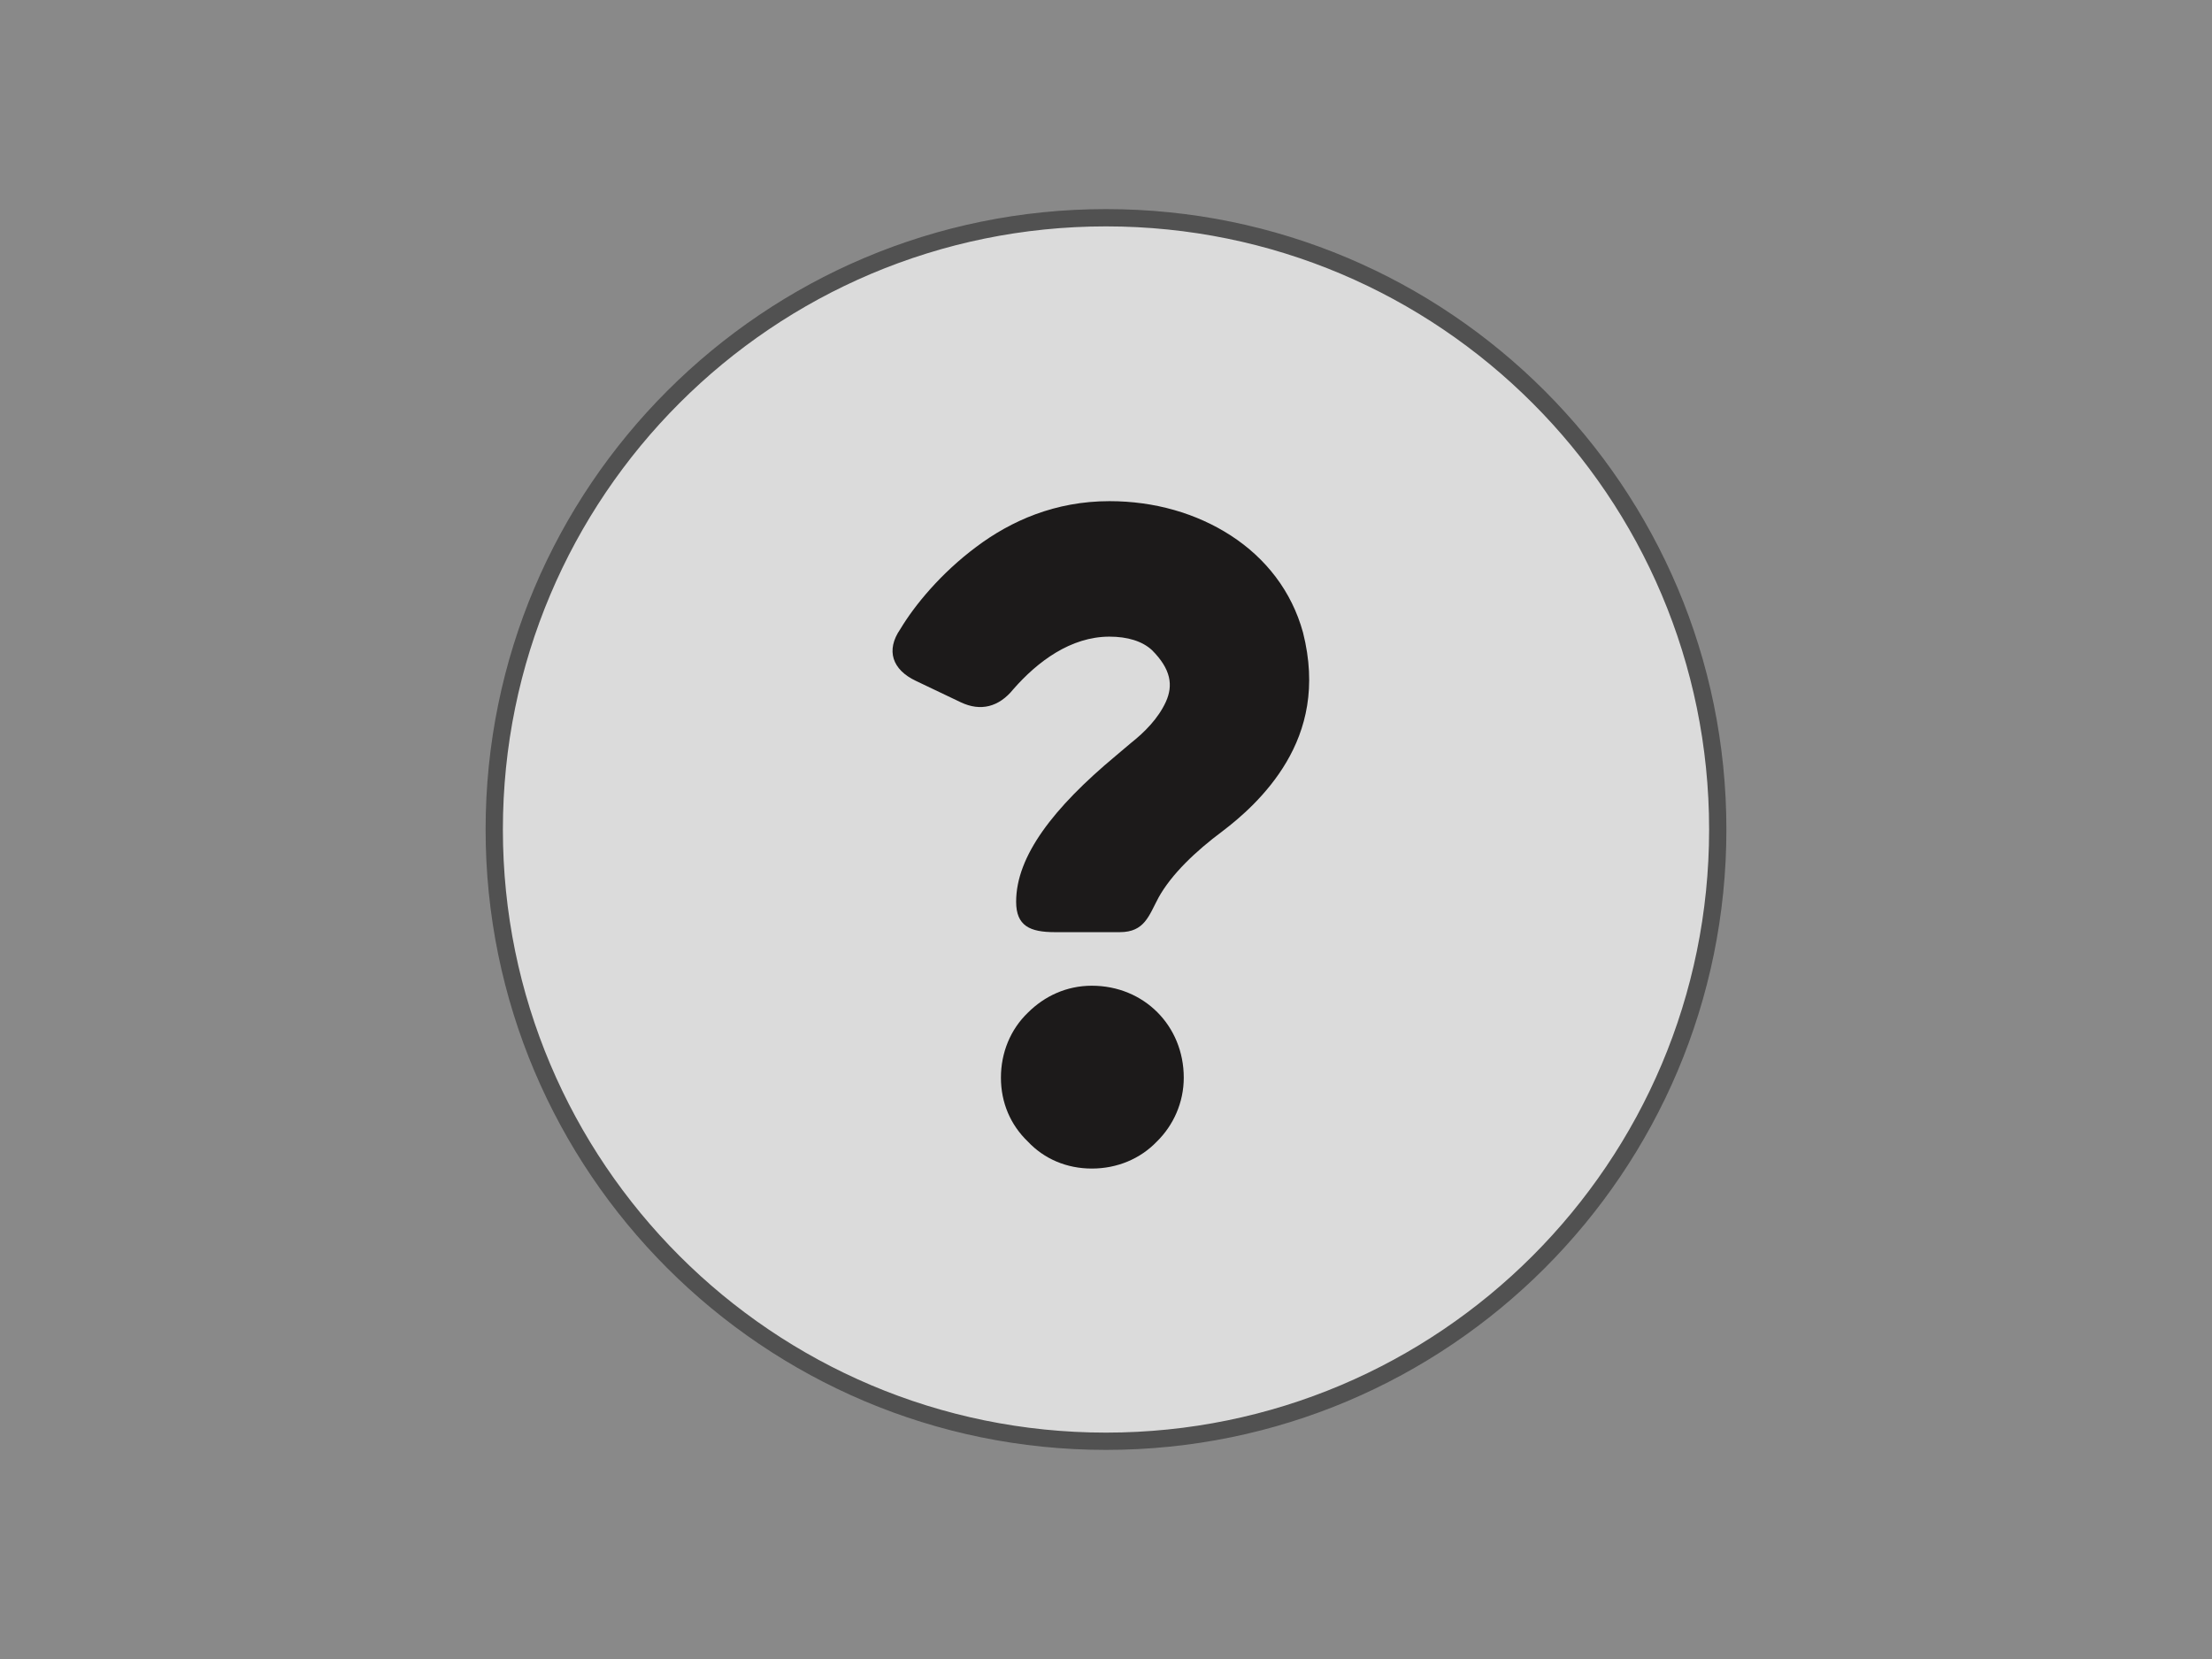
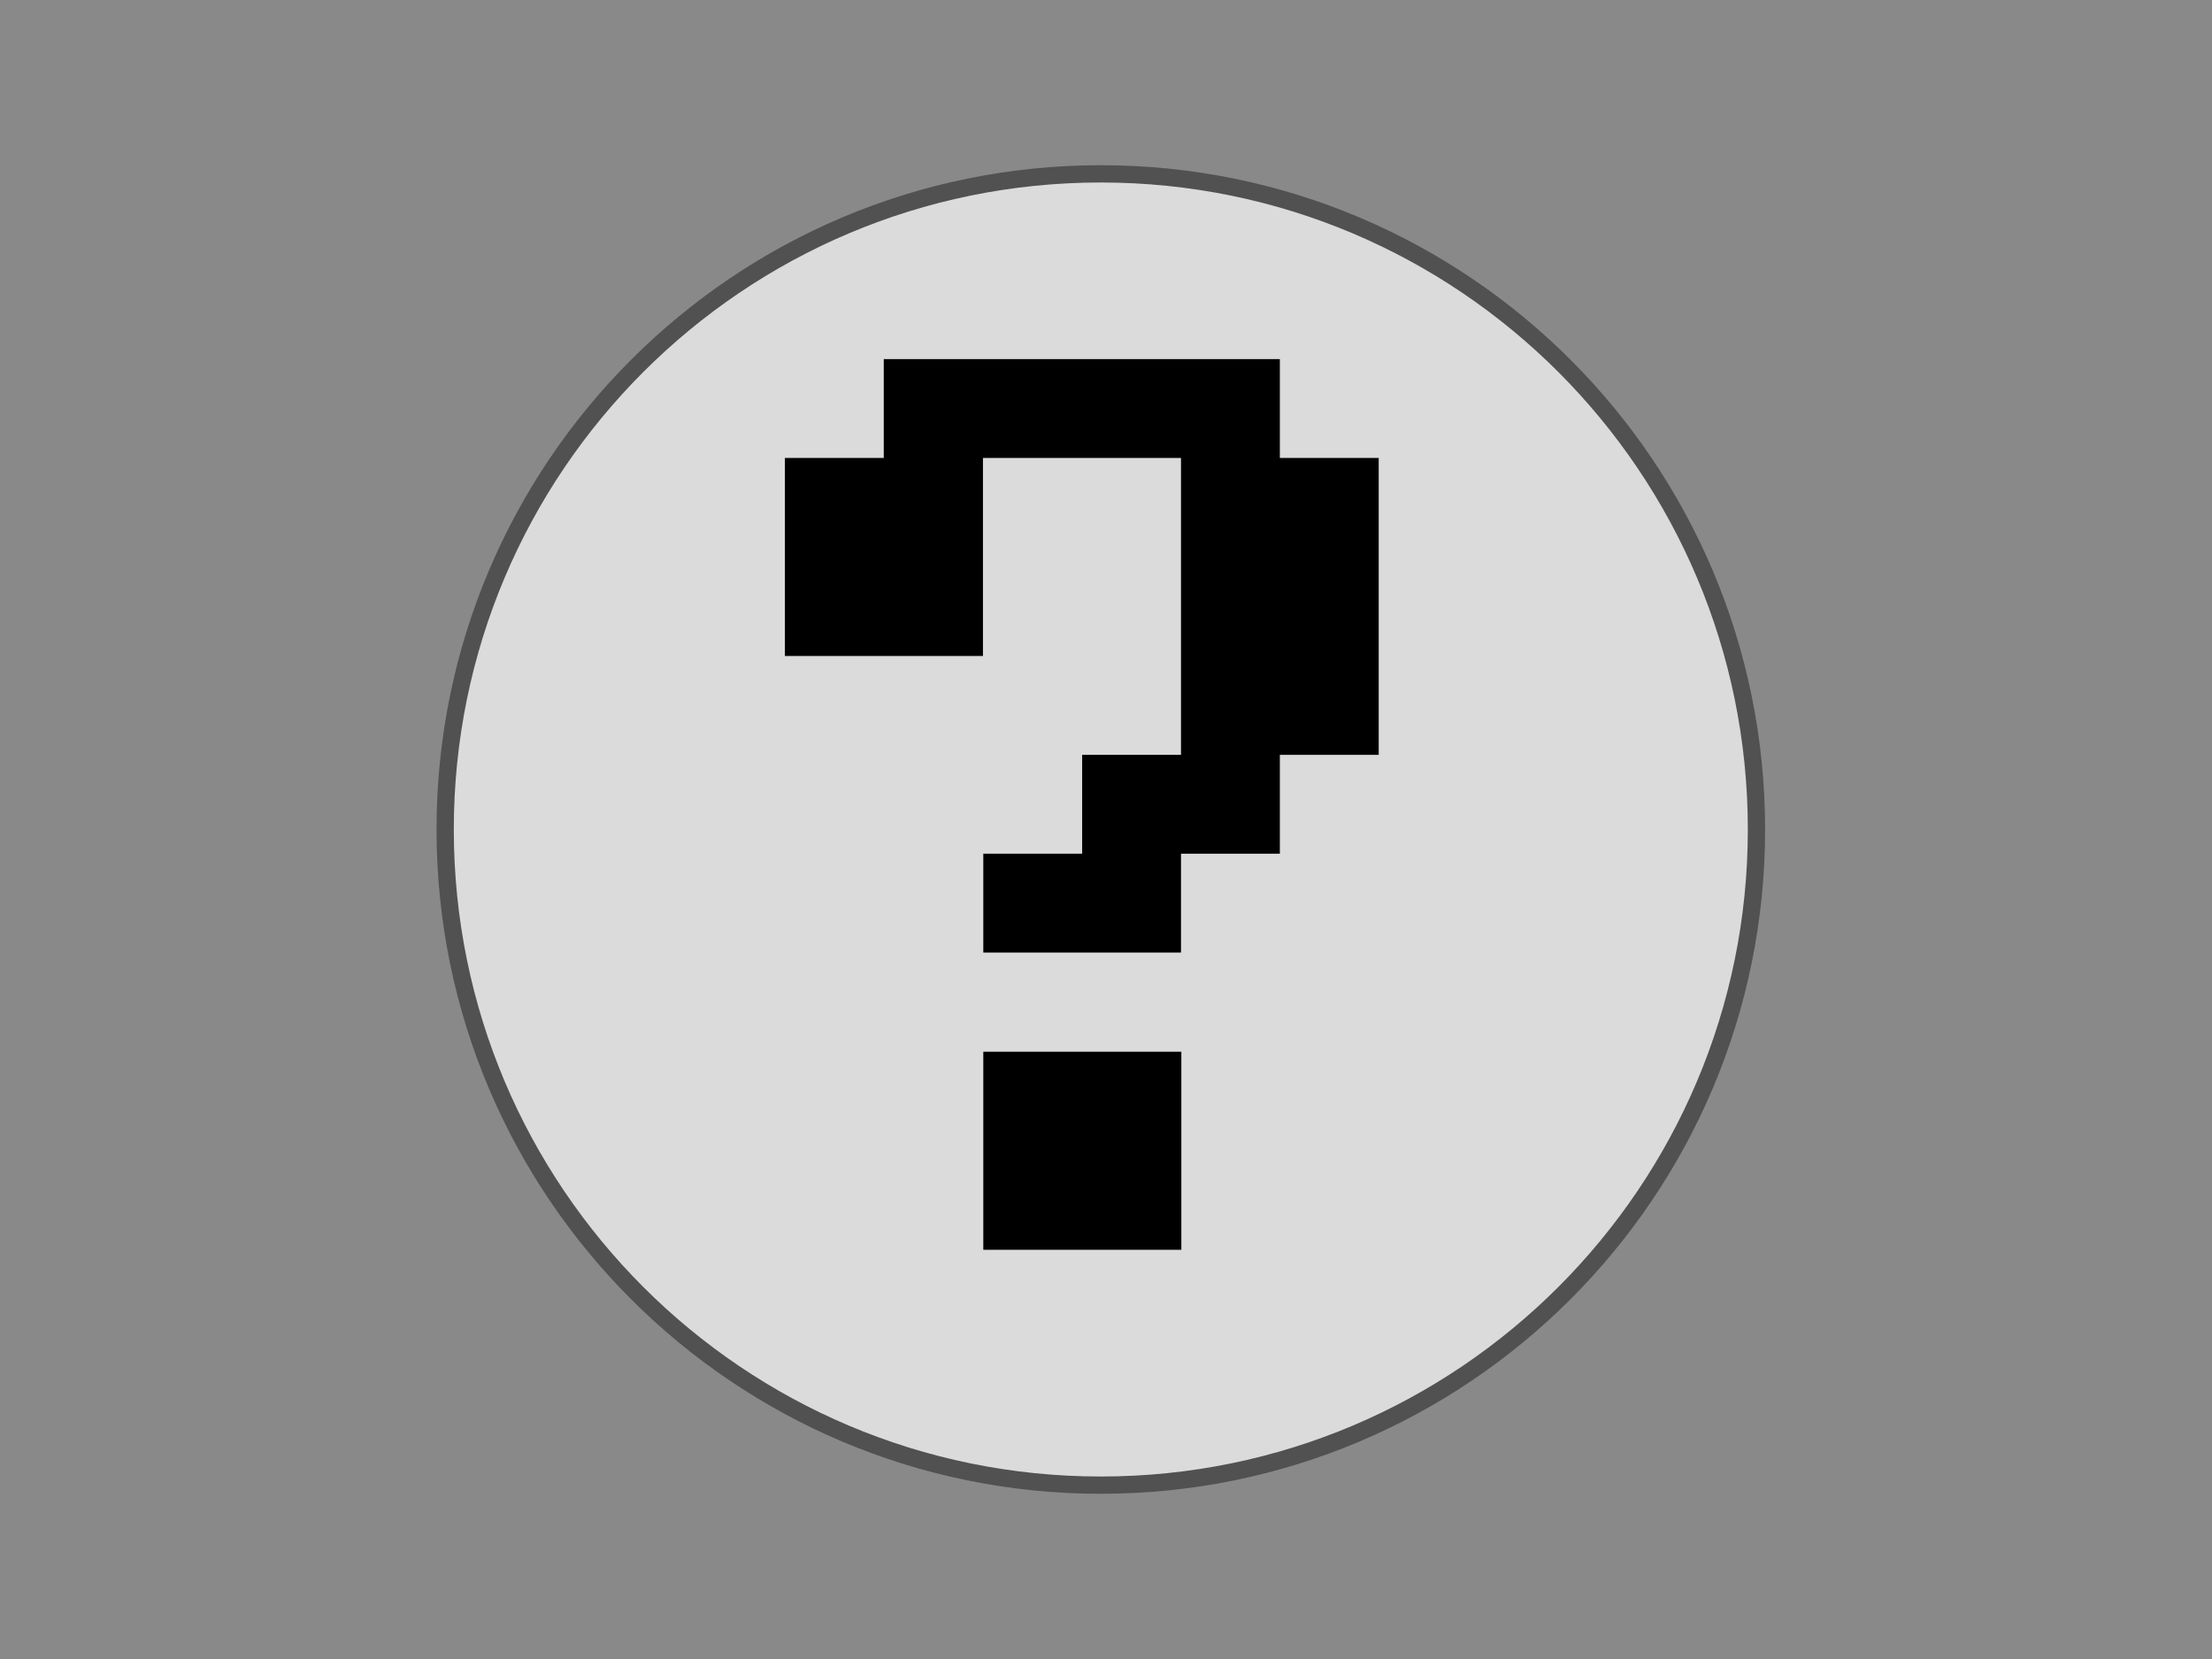
<svg xmlns="http://www.w3.org/2000/svg" version="1.1" id="flag-icon-css-az" x="0px" y="0px" viewBox="0 0 640 480" style="enable-background:new 0 0 640 480;" xml:space="preserve">
  <style type="text/css">
	.st0{fill:#898989;}
	.st1{fill:#DBDBDB;stroke:#515151;stroke-width:5;stroke-miterlimit:10;}
- 	.st2{fill:#1C1A1A;}
</style>
  <rect class="st0" width="640" height="480" />
  <g id="Layer_2">
-     <circle class="st1" cx="320" cy="240" r="177" />
+     <circle class="st1" cx="318.5" cy="240" r="189.7" />
  </g>
  <g>
-     <path class="st2" d="M321,184.2c-11.2,0-20.8,7.2-27.8,15.2c-4.2,5.2-9.5,6.5-15.2,3.8l-13-6.2c-6.8-3.2-8.8-8.8-4.5-15   c4.2-7,11.8-16.2,22-23.8c10-7.5,22.8-13.2,38.5-13.2c13,0,25.2,3.5,35.2,10s17.5,16,20.8,28c4,15.8,0.8,28-4.8,37.5   s-13.5,16.2-18.5,20c-7.8,5.8-14.8,12.5-18.5,19.2c-2.8,5.2-4,10-11.2,10h-18.8c-7.2,0-11.2-1.8-11.2-8.8   c0-13.2,10.8-27.2,28.8-42.2l4.5-3.8c3.8-3,7.8-7,10-11.8s1.5-9.5-4-15C330.5,185.5,326.2,184.2,321,184.2z M342.5,311.8   c0,7.2-3,13.8-7.8,18.5c-4.8,5-11.5,7.8-18.8,7.8s-13.8-2.8-18.5-7.8c-5-4.8-7.8-11.2-7.8-18.5s2.8-14,7.8-18.8   c4.8-4.8,11.2-7.8,18.5-7.8C331,285.2,342.5,296.8,342.5,311.8z" />
+     <path d="M284.5,275.6V247h28.6v-28.6h28.6v-85.9h-57.3v57.3h-57.3v-57.3h28.6v-28.6h114.6v28.6h28.6v85.9h-28.6V247h-28.6v28.6   H284.5z M341.8,361.6h-57.3v-57.3h57.3V361.6z" />
  </g>
</svg>
